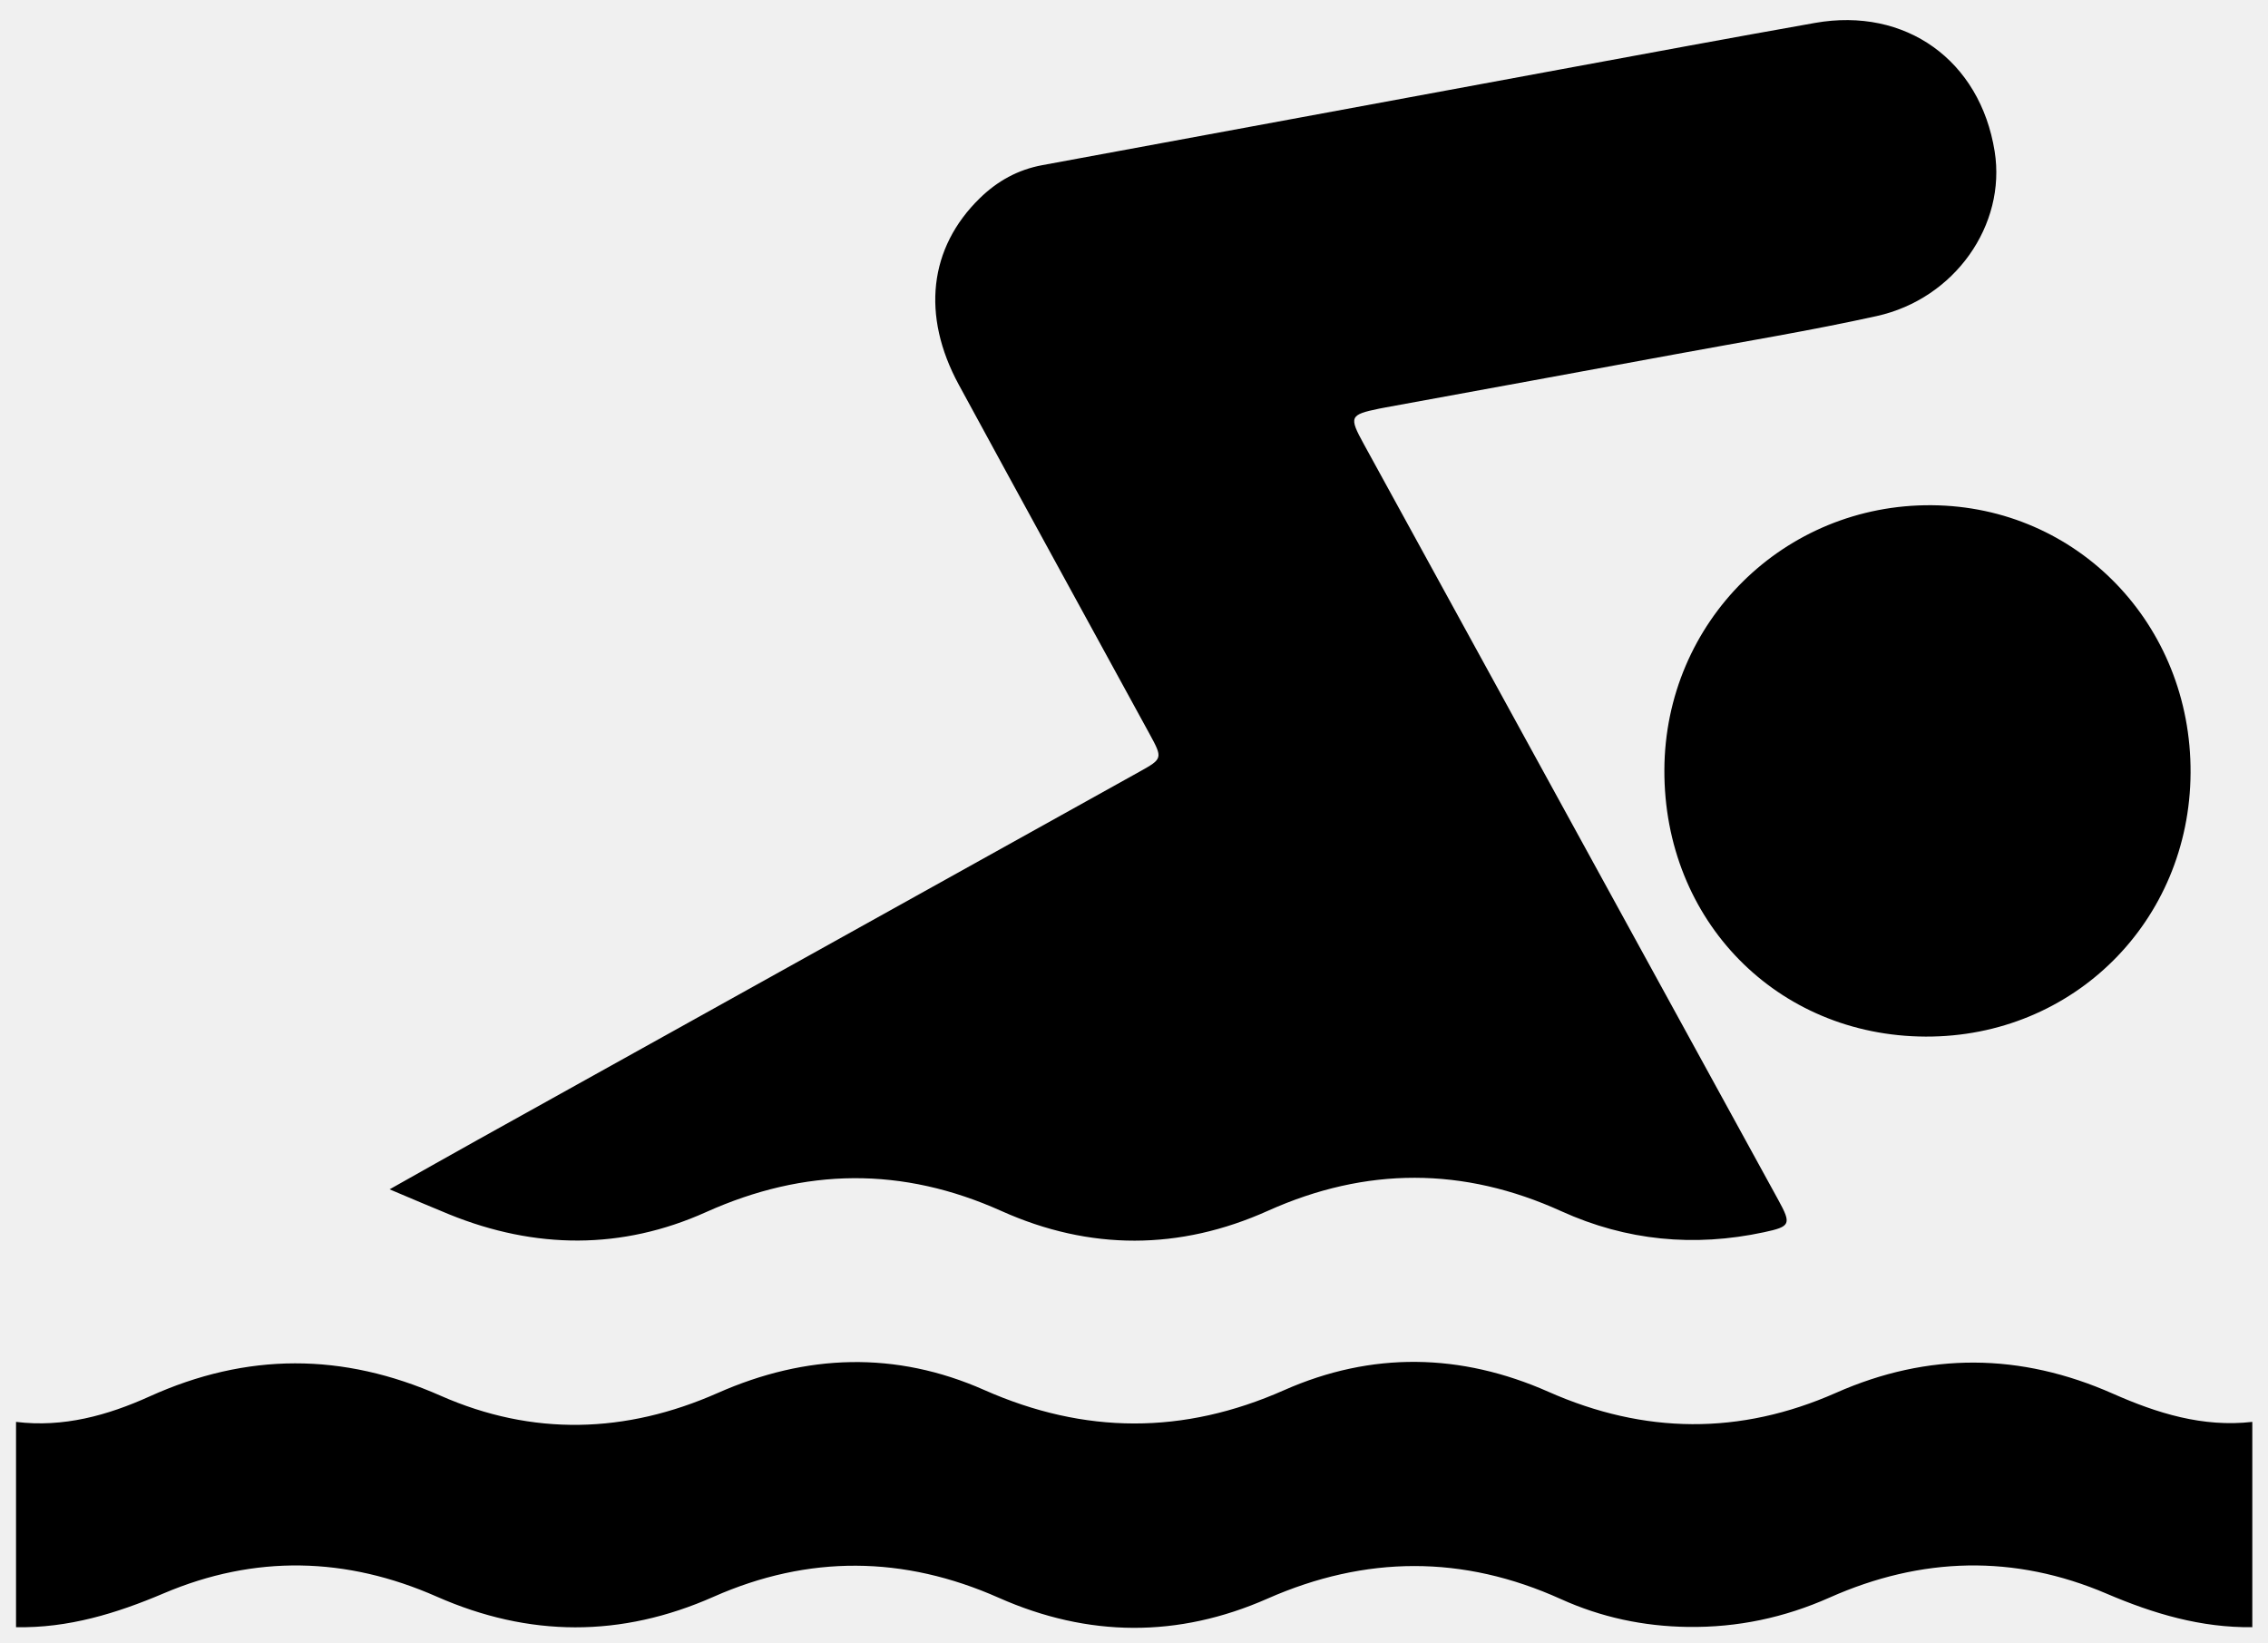
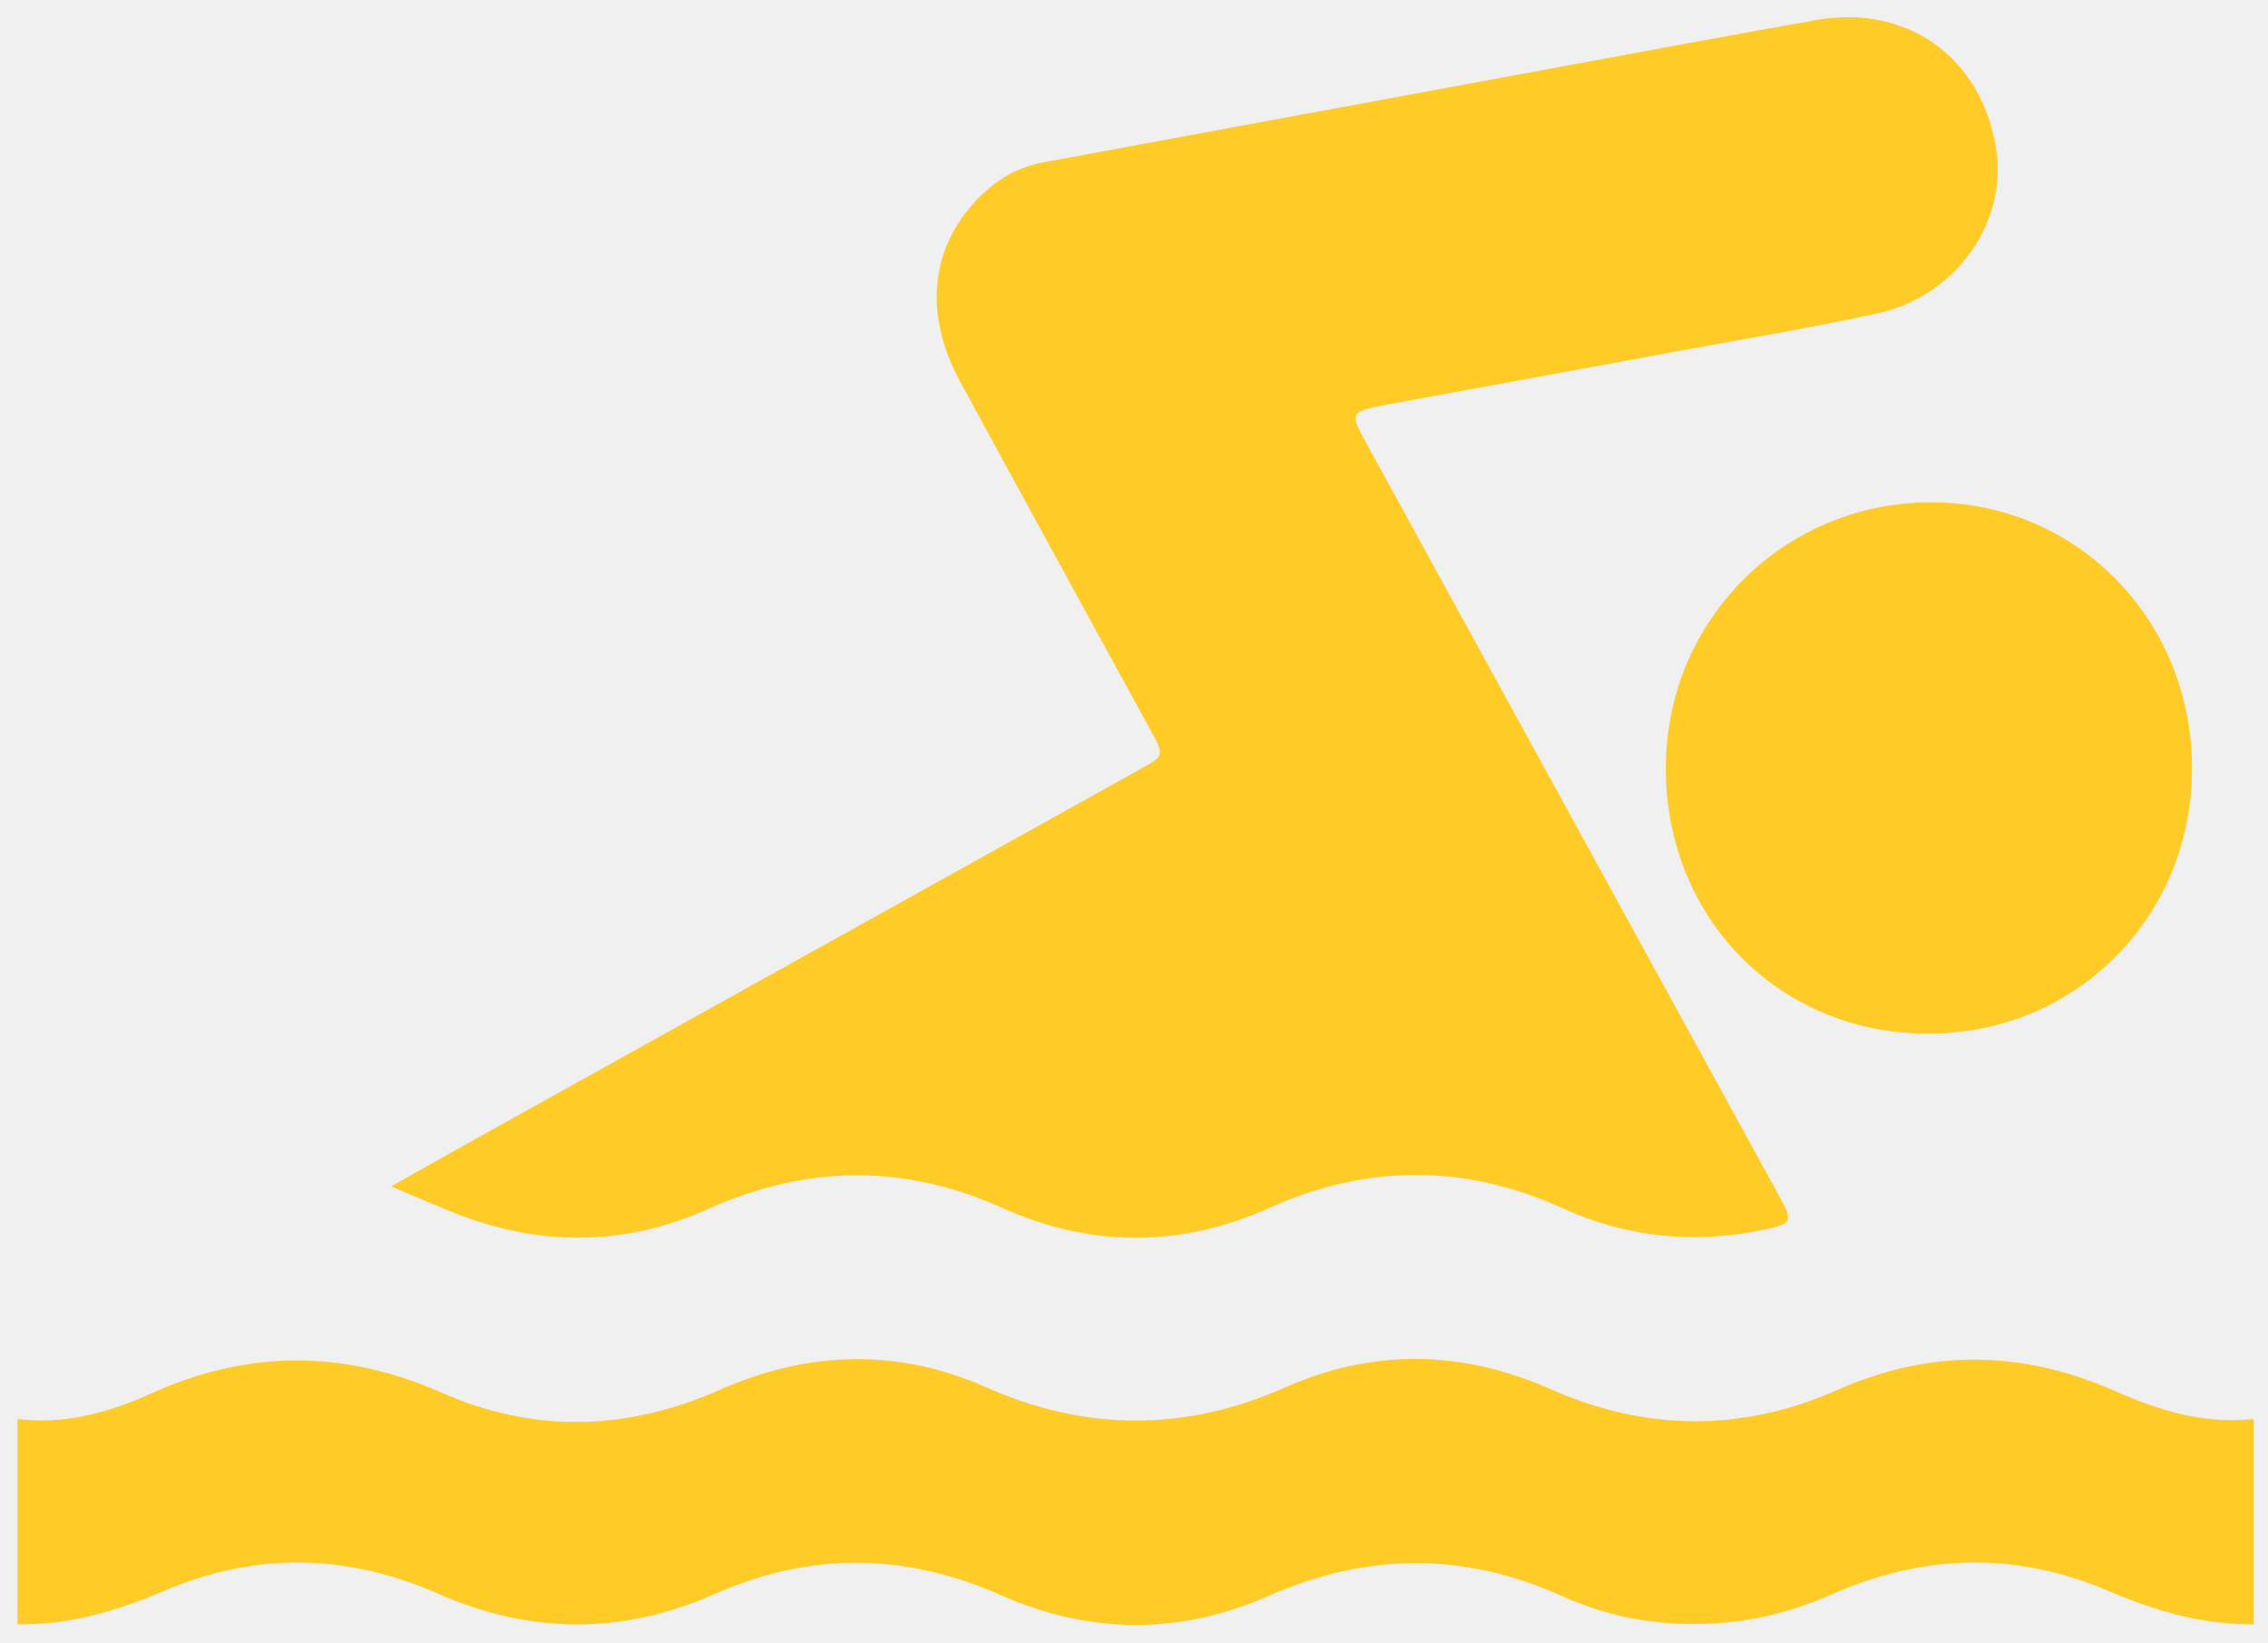
- <svg xmlns="http://www.w3.org/2000/svg" version="1.1" id="Layer_1" x="0px" y="0px" width="389.5px" height="282px" viewBox="-271 18.5 389.5 282" style="enable-background:new -271 18.5 389.5 282;" xml:space="preserve">
-   <path style="fill:#FFFFFF;" d="M246.75,297.51c0-97.139,0.014-194.276-0.07-291.416c-0.003-2.812,0.633-3.448,3.445-3.446  c125.768,0.082,251.535,0.082,377.303,0c2.812-0.002,3.448,0.634,3.445,3.446c-0.084,97.139-0.07,194.277-0.07,291.416  c-8.502,0.977-16.37-1.496-23.938-4.844c-15.884-7.023-31.702-7.156-47.554-0.148c-16.498,7.295-32.91,7.115-49.359-0.164  c-15.083-6.674-30.377-6.953-45.434-0.285c-17.277,7.652-34.242,7.598-51.479-0.031c-15.24-6.744-30.59-6.205-45.776,0.51  c-15.803,6.984-31.791,7.447-47.604,0.467c-16.802-7.42-33.259-7.443-49.997,0.135C262.484,296.396,254.852,298.512,246.75,297.51z   M310.908,257.572c4.074,1.713,7.156,3.049,10.271,4.312c14.744,5.979,29.582,6.109,44.077-0.402  c17.001-7.637,33.703-7.83,50.724-0.188c15.17,6.811,30.582,6.783,45.772-0.037c16.865-7.572,33.572-7.562,50.392,0.076  c11.157,5.066,22.797,6.186,34.787,3.609c4.574-0.98,4.762-1.365,2.467-5.551c-23.734-43.281-47.47-86.562-71.203-129.842  c-2.553-4.651-2.405-4.995,2.634-6.04c0.366-0.076,0.735-0.144,1.104-0.211c16.709-3.063,33.422-6.109,50.125-9.196  c11.424-2.111,22.897-3.992,34.233-6.495c13.438-2.969,22.278-15.662,20.267-28.278c-2.496-15.639-15.277-24.83-30.875-22.064  c-14.637,2.596-29.25,5.314-43.867,8.011c-29.603,5.462-59.198,10.958-88.803,16.41c-4.209,0.775-7.726,2.729-10.758,5.691  c-8.689,8.491-10.07,20.09-3.592,32.022c10.854,19.987,21.807,39.918,32.709,59.879c2.35,4.299,2.333,4.34-1.727,6.598  c-37.894,21.082-75.791,42.154-113.683,63.238C321.188,251.771,316.436,254.467,310.908,257.572z M620.203,186.049  c0.137-25.504-19.423-45.742-44.416-45.958c-25.396-0.218-45.854,20.015-45.952,45.452c-0.103,25.857,19.341,45.701,44.871,45.799  C600.079,231.436,620.066,211.537,620.203,186.049z" />
-   <path style="fill:#FFFFFF;" d="M630.804,332.766c0,17.002-0.07,34.006,0.076,51.006c0.022,2.572-0.508,3.074-3.076,3.072  c-102.015-0.084-204.028-0.07-306.043-0.07c-24.254,0-48.507-0.023-72.76,0.049c-1.875,0.006-2.31-0.424-2.299-2.299  c0.083-17.254,0.049-34.506,0.049-51.758c8.937,0.182,17.222-2.352,25.351-5.809c15.683-6.668,31.381-6.283,46.904,0.561  c15.87,6.994,31.652,7.059,47.528,0.029c16.332-7.229,32.673-7.064,49.003,0.174c15.334,6.797,30.789,6.904,46.13,0.143  c16.863-7.436,33.597-7.521,50.401,0.08c6.908,3.123,14.154,4.67,21.787,4.777c8.537,0.121,16.588-1.588,24.358-5.045  c15.761-7.01,31.709-7.455,47.611-0.65C613.854,330.461,622.012,332.877,630.804,332.766z" />
-   <path d="M115.804,297.938c-8.792,0.111-16.948-2.305-24.978-5.74c-15.902-6.805-31.852-6.357-47.611,0.65  c-7.771,3.457-15.822,5.166-24.359,5.045c-7.633-0.107-14.879-1.654-21.785-4.777c-16.807-7.602-33.539-7.516-50.402-0.08  c-15.342,6.764-30.796,6.654-46.13-0.143c-16.33-7.238-32.671-7.402-49.003-0.174c-15.876,7.027-31.658,6.965-47.528-0.029  c-15.524-6.844-31.222-7.229-46.903-0.559c-8.129,3.455-16.416,5.986-25.352,5.807c0-11.752,0-23.504,0-35.256  c8.102,1.002,15.734-1.113,22.91-4.361c16.738-7.578,33.195-7.555,49.997-0.137c15.813,6.98,31.803,6.52,47.604-0.467  c15.187-6.715,30.536-7.252,45.776-0.508c17.237,7.629,34.202,7.684,51.479,0.031c15.057-6.668,30.351-6.391,45.434,0.285  c16.449,7.279,32.861,7.459,49.359,0.164c15.852-7.01,31.67-6.877,47.554,0.148c7.568,3.348,15.438,5.818,23.938,4.844  C115.804,274.434,115.804,286.186,115.804,297.938z" />
-   <path d="M-204.092,222.744c5.527-3.105,10.281-5.801,15.055-8.457c37.893-21.084,75.79-42.156,113.682-63.238  c4.061-2.258,4.075-2.299,1.728-6.598c-10.901-19.96-21.856-39.893-32.709-59.879c-6.479-11.932-5.099-23.531,3.592-32.022  c3.032-2.962,6.55-4.916,10.759-5.691c29.604-5.451,59.2-10.947,88.803-16.41c14.617-2.697,29.229-5.416,43.865-8.011  c15.598-2.766,28.379,6.426,30.875,22.064C73.57,57.118,64.73,69.811,51.291,72.78c-11.336,2.503-22.811,4.384-34.232,6.495  c-16.705,3.087-33.418,6.133-50.125,9.196c-0.369,0.067-0.738,0.135-1.105,0.211c-5.039,1.044-5.186,1.388-2.635,6.04  c23.734,43.28,47.47,86.561,71.203,129.842c2.297,4.186,2.108,4.57-2.465,5.551c-11.992,2.574-23.631,1.457-34.789-3.609  c-16.817-7.641-33.524-7.648-50.391-0.076c-15.189,6.82-30.602,6.848-45.771,0.037c-17.021-7.643-33.723-7.449-50.725,0.188  c-14.494,6.514-29.333,6.381-44.078,0.402C-196.936,225.791-200.018,224.457-204.092,222.744z" />
-   <path d="M105.203,151.221c-0.137,25.488-20.124,45.387-45.497,45.293c-25.53-0.098-44.974-19.939-44.871-45.799  c0.099-25.437,20.556-45.67,45.952-45.452C85.78,105.479,105.34,125.717,105.203,151.221z" />
+ <svg xmlns="http://www.w3.org/2000/svg" version="1.1" id="Layer_1" x="0px" y="0px" width="389.5px" height="282px" viewBox="0 0 389.5 282" enable-background="new 0 0 389.5 282" xml:space="preserve">
+   <path fill="#FFCB27" d="M387.052,278.938c-8.793,0.111-16.949-2.305-24.979-5.738c-15.902-6.807-31.852-6.357-47.611,0.648  c-7.771,3.457-15.822,5.166-24.359,5.045c-7.633-0.105-14.879-1.652-21.785-4.775c-16.807-7.604-33.538-7.518-50.401-0.08  c-15.342,6.764-30.796,6.652-46.13-0.145c-16.33-7.238-32.671-7.4-49.003-0.174c-15.876,7.027-31.658,6.965-47.528-0.029  c-15.524-6.844-31.222-7.229-46.903-0.559c-8.129,3.455-16.416,5.986-25.352,5.807c0-11.752,0-23.504,0-35.256  c8.102,1.002,15.734-1.113,22.91-4.361c16.738-7.576,33.195-7.555,49.997-0.137c15.813,6.98,31.803,6.521,47.604-0.467  c15.187-6.715,30.536-7.252,45.776-0.508c17.237,7.629,34.202,7.684,51.479,0.031c15.058-6.668,30.352-6.391,45.435,0.285  c16.449,7.279,32.861,7.459,49.359,0.164c15.852-7.01,31.67-6.877,47.554,0.148c7.567,3.348,15.438,5.818,23.938,4.844  C387.052,255.434,387.052,267.186,387.052,278.938z" />
+   <path fill="#FFCB27" d="M67.155,203.744c5.527-3.105,10.281-5.801,15.055-8.457c37.893-21.084,75.79-42.156,113.683-63.238  c4.061-2.258,4.074-2.299,1.728-6.598c-10.901-19.96-21.856-39.893-32.709-59.879c-6.479-11.932-5.099-23.531,3.592-32.022  c3.032-2.962,6.55-4.916,10.759-5.691c29.604-5.451,59.2-10.947,88.803-16.41c14.617-2.697,29.229-5.416,43.865-8.011  c15.598-2.766,28.379,6.426,30.875,22.064c2.012,12.616-6.828,25.309-20.268,28.278c-11.336,2.503-22.811,4.384-34.232,6.495  c-16.705,3.087-33.418,6.133-50.125,9.196c-0.369,0.067-0.738,0.135-1.104,0.211c-5.039,1.044-5.187,1.388-2.636,6.04  c23.734,43.28,47.471,86.561,71.203,129.842c2.297,4.186,2.108,4.57-2.465,5.551c-11.992,2.574-23.631,1.457-34.789-3.609  c-16.816-7.641-33.523-7.648-50.391-0.076c-15.188,6.82-30.602,6.848-45.771,0.037c-17.021-7.643-33.723-7.449-50.725,0.188  c-14.494,6.516-29.333,6.383-44.078,0.402C74.311,206.791,71.229,205.457,67.155,203.744z" />
+   <path fill="#FFCB27" d="M376.45,132.221c-0.137,25.488-20.124,45.386-45.497,45.292c-25.53-0.098-44.974-19.938-44.871-45.798  c0.099-25.437,20.556-45.67,45.952-45.452C357.026,86.479,376.587,106.717,376.45,132.221z" />
</svg>
